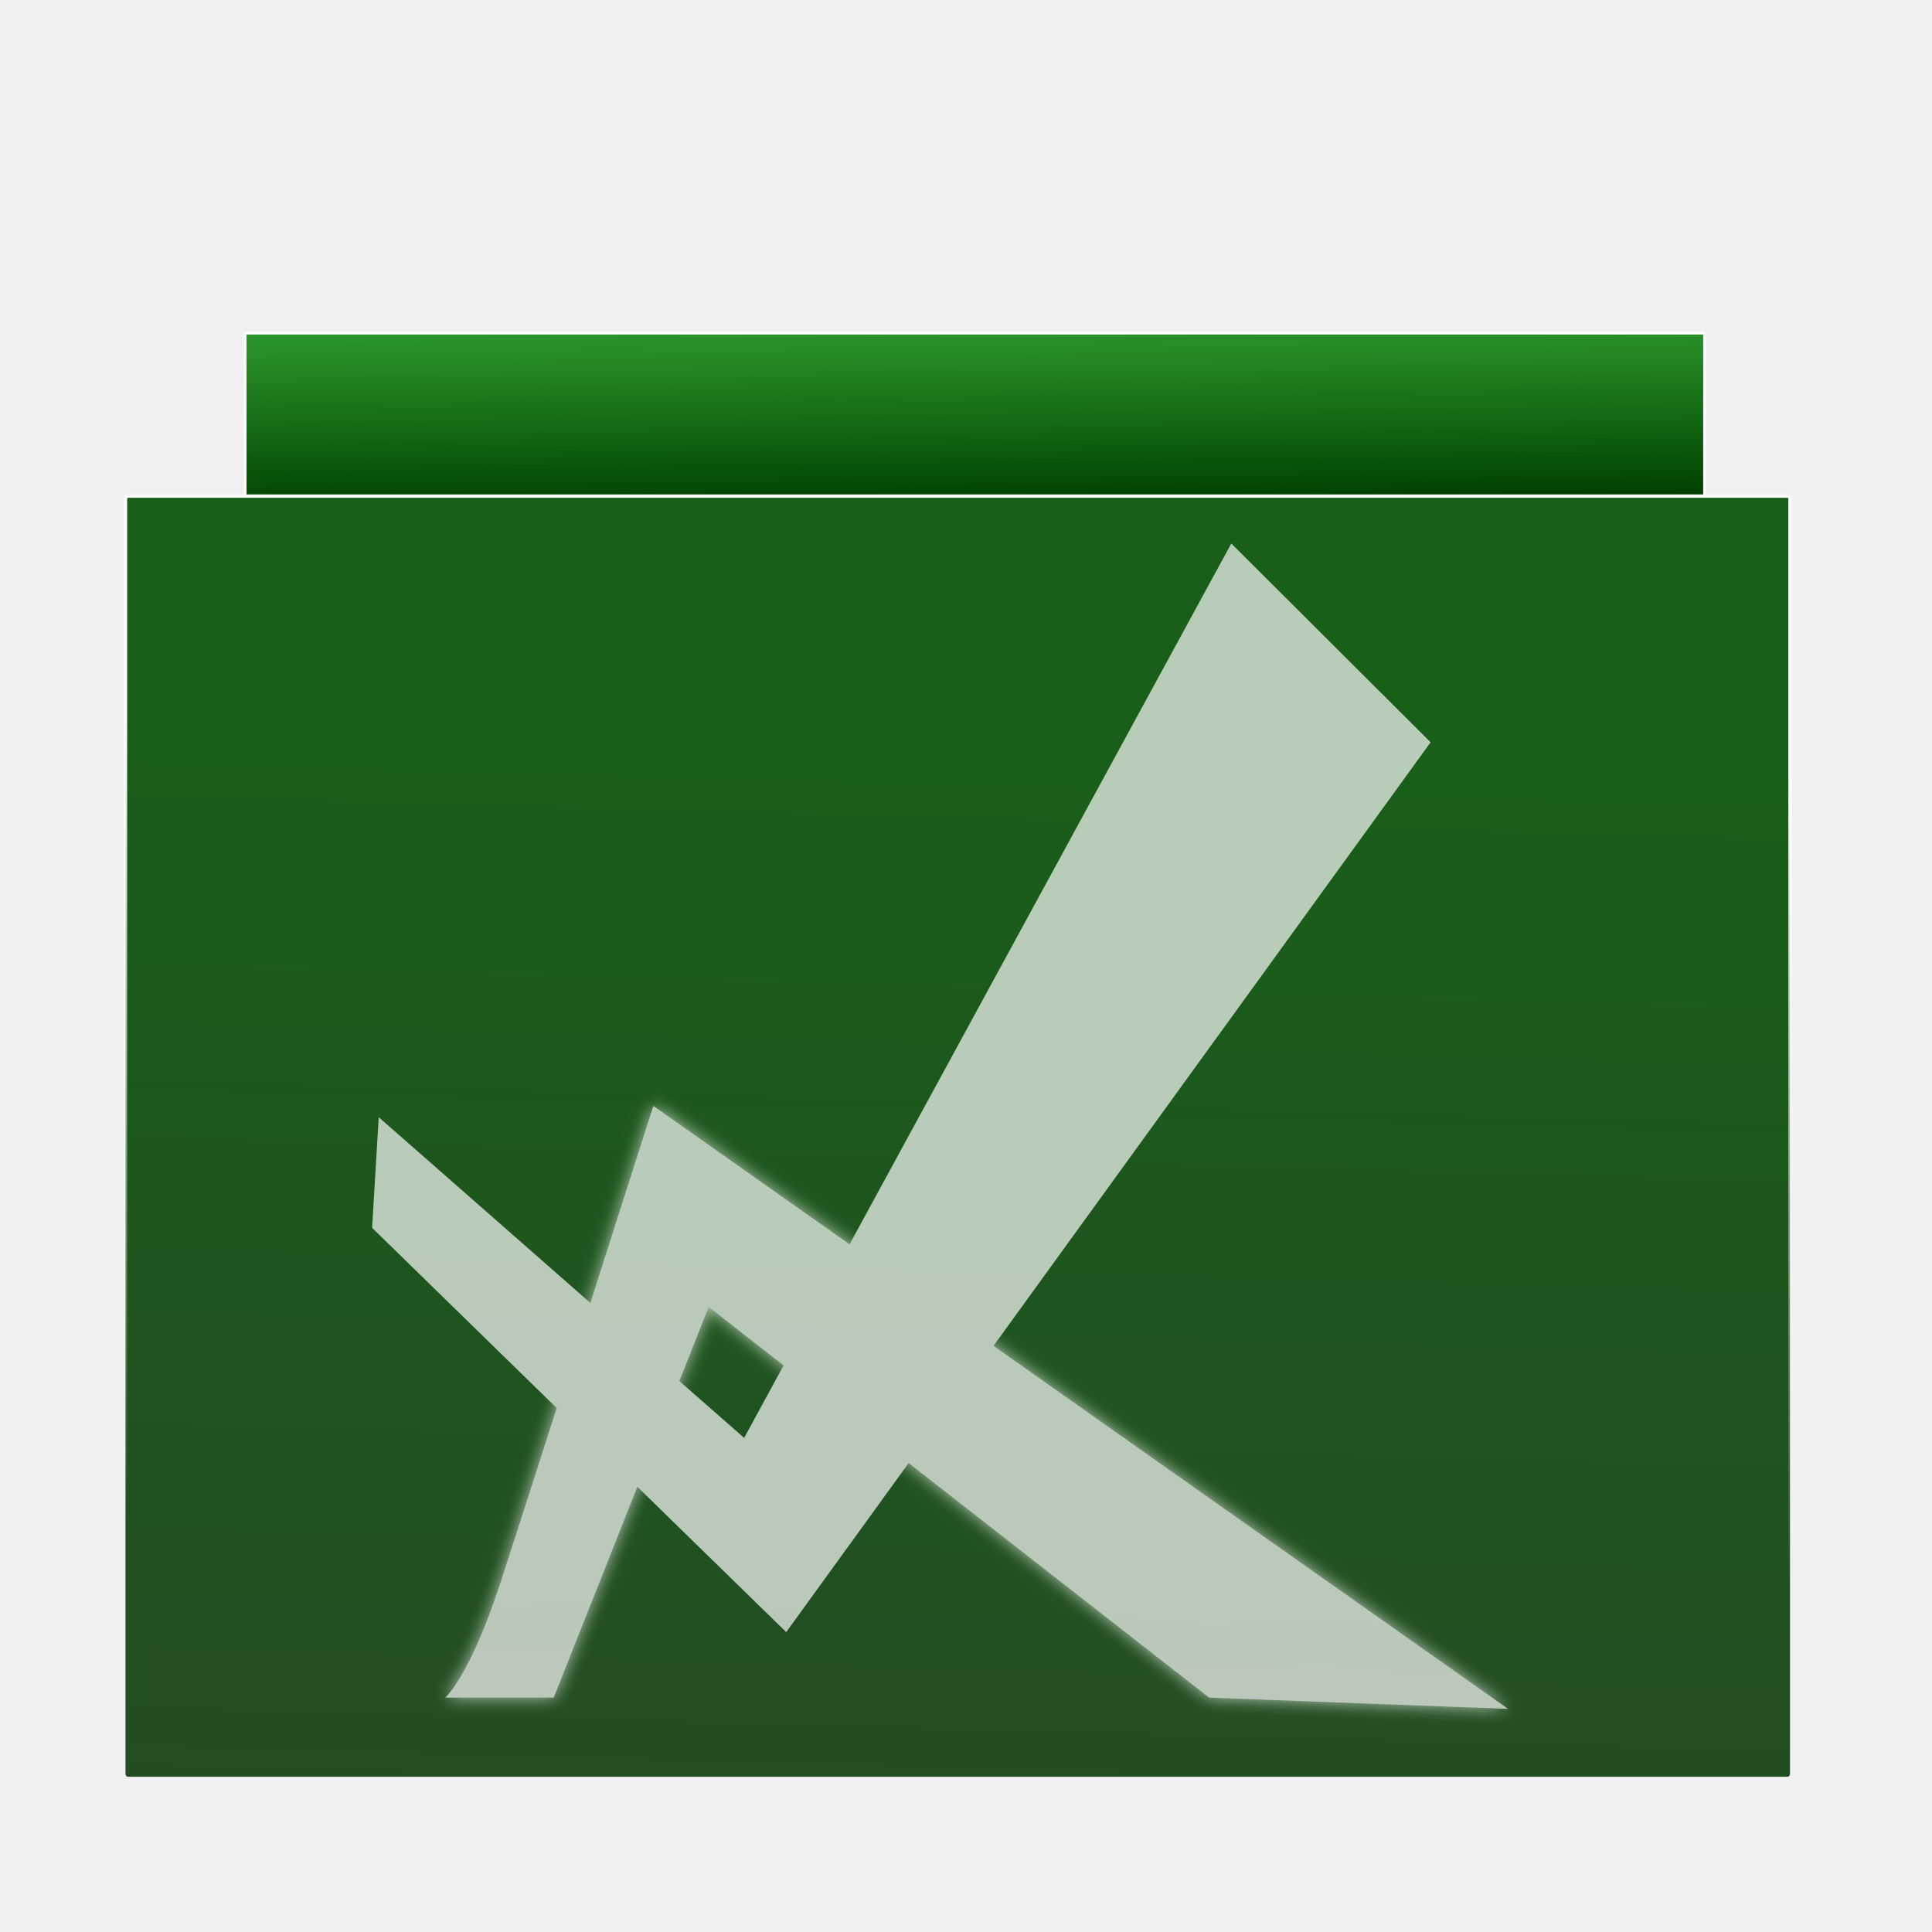
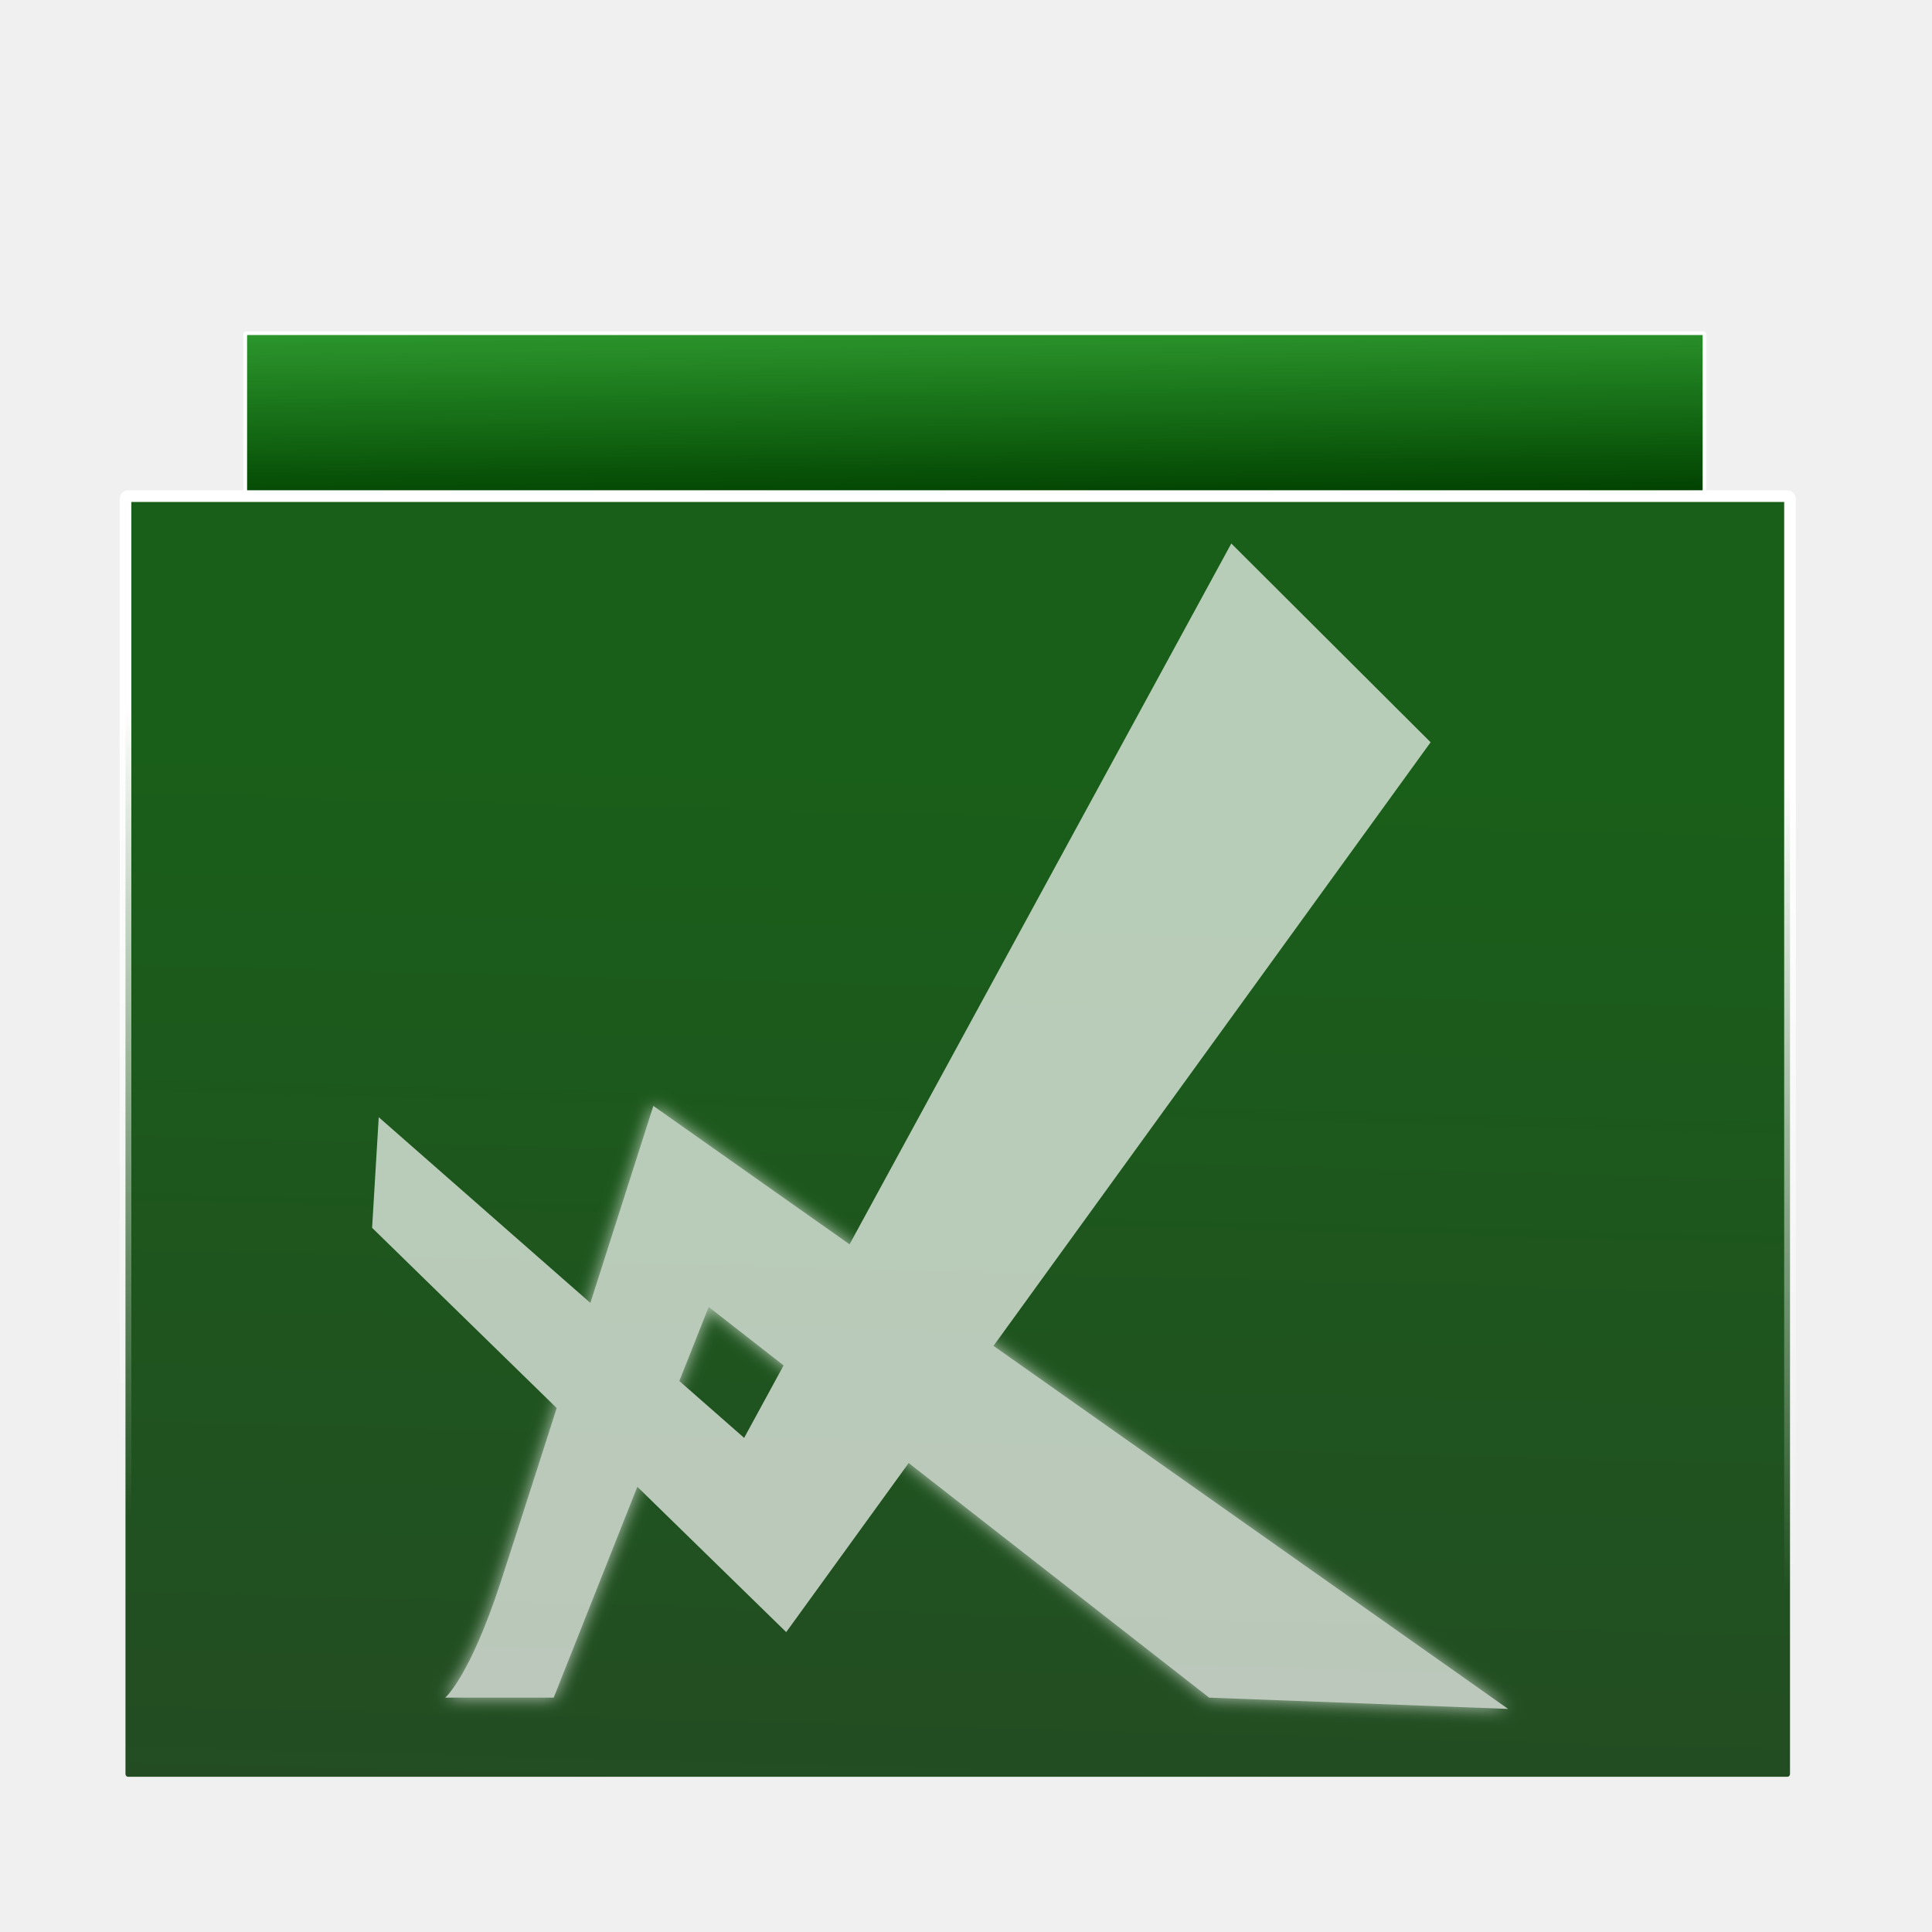
<svg xmlns="http://www.w3.org/2000/svg" xmlns:xlink="http://www.w3.org/1999/xlink" width="512" height="512" viewBox="0 0 512 512" version="1.1" id="svg1" xml:space="preserve">
  <defs id="defs1">
    <linearGradient id="linearGradient5">
      <stop style="stop-color:#008600;stop-opacity:0.802;" offset="0" id="stop5" />
      <stop style="stop-color:#003f00;stop-opacity:1;" offset="1" id="stop6" />
    </linearGradient>
    <linearGradient id="linearGradient1">
      <stop style="stop-color:#ffffff;stop-opacity:1;" offset="0" id="stop1" />
      <stop style="stop-color:#ffffff;stop-opacity:0;" offset="1" id="stop4" />
    </linearGradient>
    <linearGradient id="linearGradient2">
      <stop style="stop-color:#195f19;stop-opacity:1;" offset="0" id="stop2" />
      <stop style="stop-color:#313131;stop-opacity:1;" offset="1" id="stop3" />
    </linearGradient>
    <linearGradient xlink:href="#linearGradient2" id="linearGradient3" x1="103.175" y1="190.359" x2="84.121" y2="883.528" gradientUnits="userSpaceOnUse" gradientTransform="matrix(1.037059,0,0,1.002031,-23.92833,-1.82935)" />
    <linearGradient id="swatch23">
      <stop style="stop-color:#000000;stop-opacity:1;" offset="0" id="stop23" />
    </linearGradient>
    <filter style="color-interpolation-filters:sRGB" id="filter25" x="-0.019" y="-0.034" width="1.037" height="1.067">
      <feGaussianBlur stdDeviation="0.306" id="feGaussianBlur25" />
    </filter>
    <linearGradient xlink:href="#linearGradient1" id="linearGradient4" x1="89.203" y1="178.742" x2="79.22" y2="401.821" gradientUnits="userSpaceOnUse" gradientTransform="matrix(1.000036,0,0,0.9651993,-6.135879,16.39426)" />
    <linearGradient xlink:href="#linearGradient5" id="linearGradient6" x1="72.501" y1="84.934" x2="73.109" y2="135.697" gradientUnits="userSpaceOnUse" gradientTransform="translate(-6.126496)" />
  </defs>
  <g id="layer1">
-     <rect style="fill:url(#linearGradient6);stroke:#ffffff;stroke-width:0.716;stroke-dasharray:none;stroke-opacity:1" id="rect2" width="386.736" height="124.572" x="64.982" y="88.29" rx="0.607" ry="0.273" />
-     <rect style="fill:url(#linearGradient3);stroke:url(#linearGradient4);stroke-width:0.892;stroke-dasharray:none" id="rect1" width="441.117" height="339.396" x="33.254" y="131.473" rx="0.693" ry="0.744" />
+     <rect style="fill:url(#linearGradient6);stroke:#ffffff;stroke-width:1;stroke-dasharray:none;stroke-opacity:1" id="rect2" width="386.736" height="124.572" x="64.982" y="88.29" rx="0.607" ry="0.273" />
+     <rect style="fill:url(#linearGradient3);stroke:url(#linearGradient4);stroke-width:3.092;stroke-dasharray:none" id="rect1" width="441.117" height="339.396" x="33.254" y="131.473" rx="0.693" ry="0.744" />
    <g id="layer1-2" transform="matrix(7.152216,0,0,7.29457,79.83515,123.6916)" style="opacity:0.688;fill:#ffffff;fill-opacity:1">
      <path d="M 34.461,2.789 16.41,35.281 2.871,23.631 2.625,27.65 17.969,42.338 41.846,10.01 Z" style="fill:#ffffff;fill-opacity:1;fill-rule:evenodd;stroke-width:99.9;stroke-linecap:round;stroke-linejoin:round;stroke-miterlimit:3.6" id="path7" />
      <path style="fill:#ffffff;fill-opacity:1;fill-rule:evenodd;stroke-width:99.9;stroke-linecap:round;stroke-linejoin:round;stroke-miterlimit:3.6;filter:url(#filter25)" d="M 9.354,44.718 15.097,30.523 33.641,44.718 44.718,45.128 13.046,23.221 c 0,0 -4.513,13.867 -5.662,17.313 -1.149,3.446 -2.051,4.185 -2.051,4.185 z" id="path23" />
      <path style="fill:#ffffff;fill-opacity:1;fill-rule:evenodd;stroke-width:99.9;stroke-linecap:round;stroke-linejoin:round;stroke-miterlimit:3.6" d="M 9.354,44.718 15.097,30.523 33.641,44.718 44.718,45.128 13.046,23.221 c 0,0 -4.513,13.867 -5.662,17.313 -1.149,3.446 -2.051,4.185 -2.051,4.185 z" id="path3" />
    </g>
  </g>
</svg>
